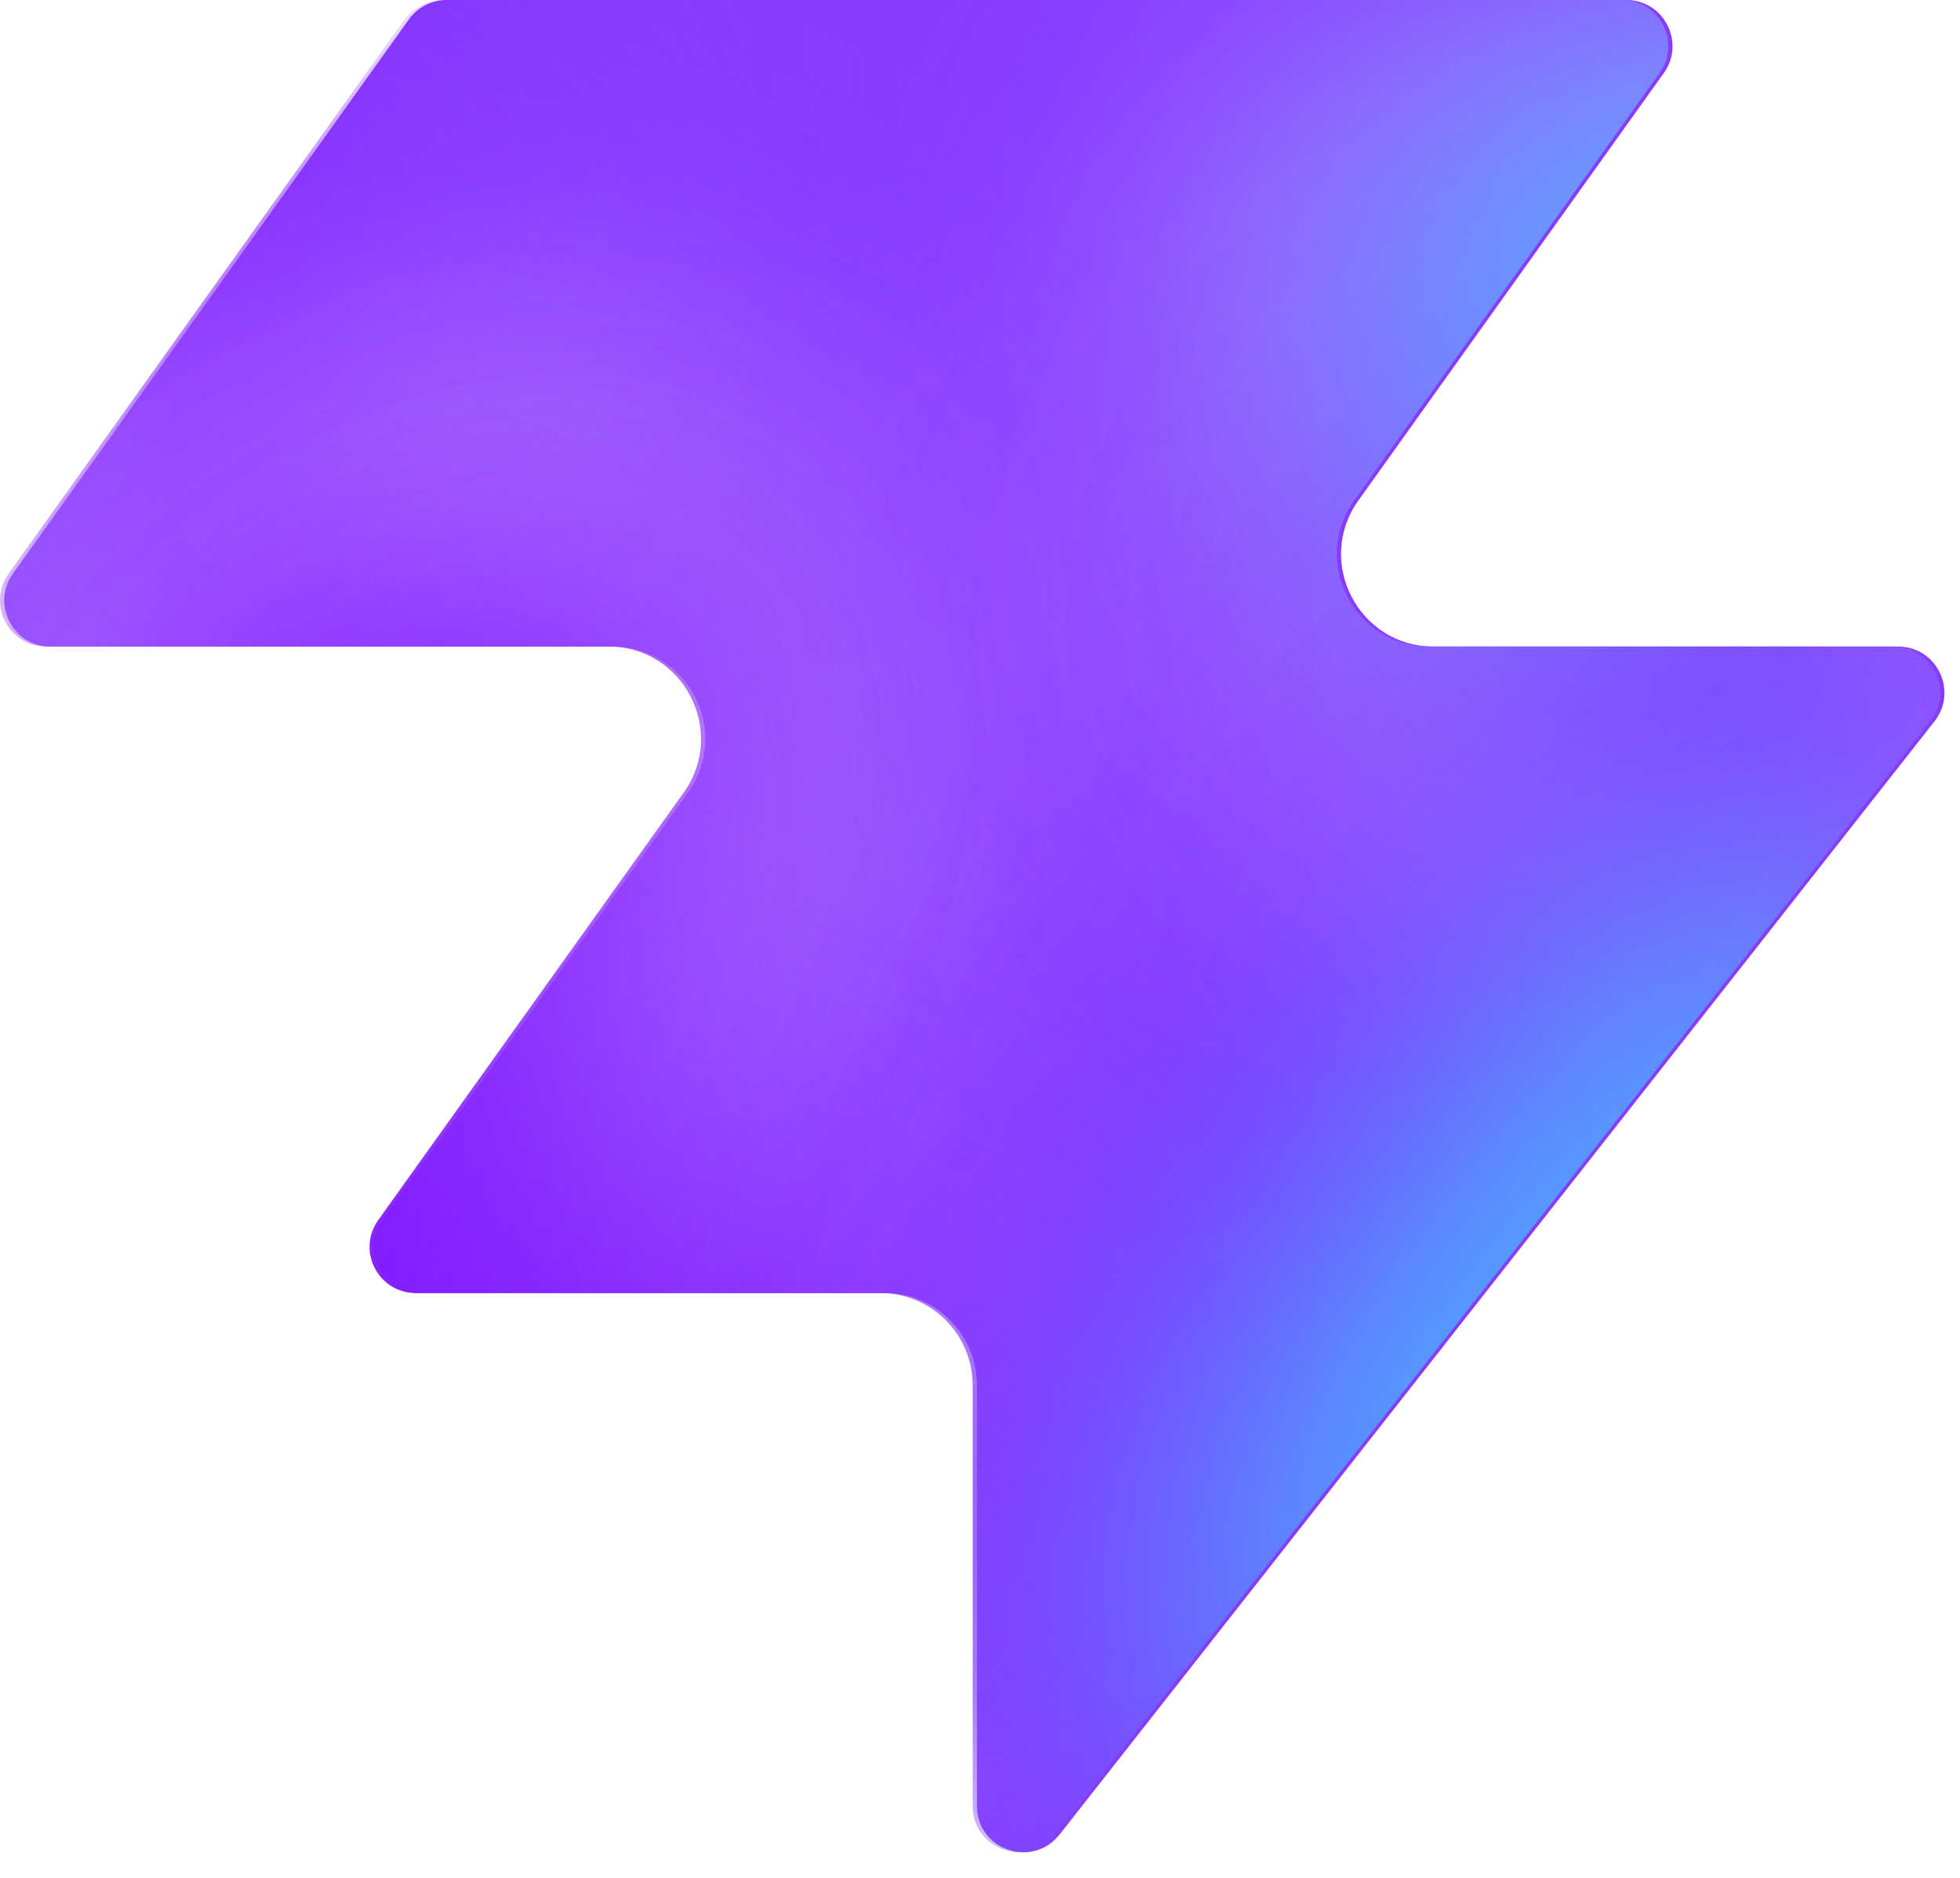
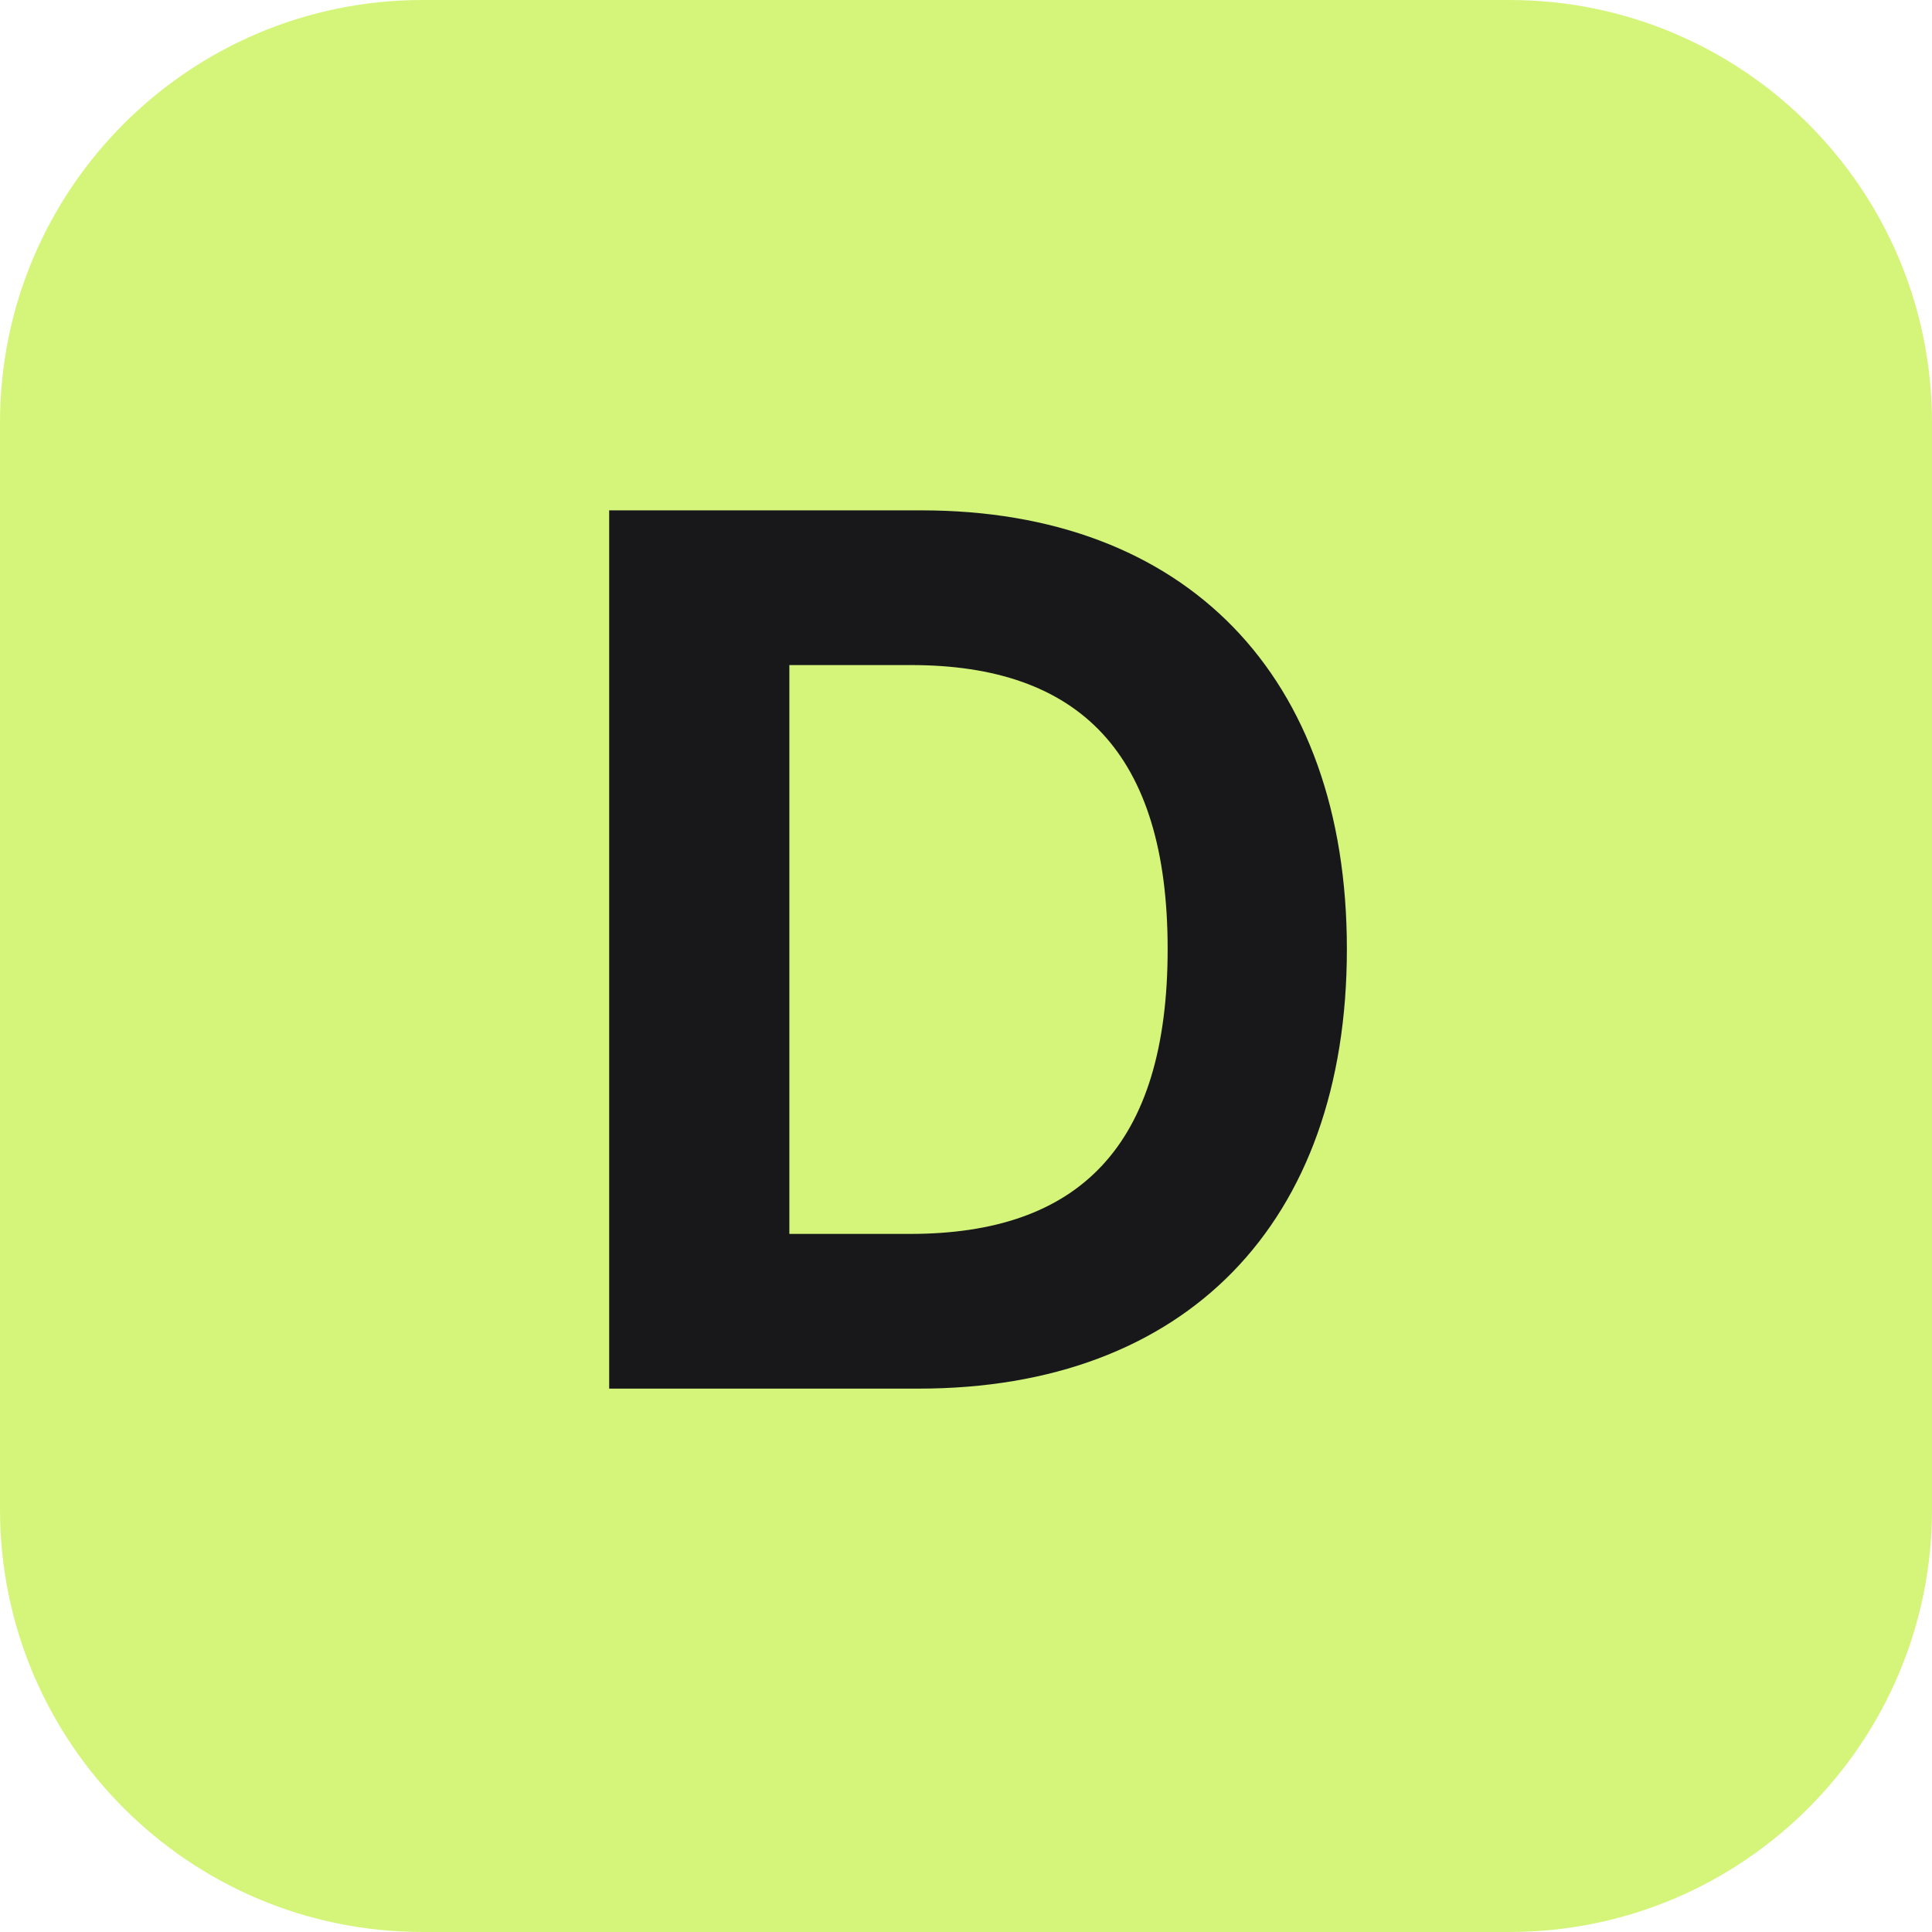
- <svg xmlns="http://www.w3.org/2000/svg" width="48" height="46" fill="none" viewBox="0 0 48 46">
-   <path fill="#863bff" d="M25.946 44.938c-.664.845-2.021.375-2.021-.698V33.937a2.26 2.26 0 0 0-2.262-2.262H10.287c-.92 0-1.456-1.04-.92-1.788l7.48-10.471c1.07-1.497 0-3.578-1.842-3.578H1.237c-.92 0-1.456-1.04-.92-1.788L10.013.474c.214-.297.556-.474.92-.474h28.894c.92 0 1.456 1.04.92 1.788l-7.48 10.471c-1.07 1.498 0 3.579 1.842 3.579h11.377c.943 0 1.473 1.088.89 1.83L25.947 44.94z" style="fill:#863bff;fill:color(display-p3 .525 .23 1);fill-opacity:1" />
-   <mask id="a" width="48" height="46" x="0" y="0" maskUnits="userSpaceOnUse" style="mask-type:alpha">
-     <path fill="#000" d="M25.842 44.938c-.664.844-2.021.375-2.021-.698V33.937a2.26 2.26 0 0 0-2.262-2.262H10.183c-.92 0-1.456-1.04-.92-1.788l7.48-10.471c1.07-1.498 0-3.579-1.842-3.579H1.133c-.92 0-1.456-1.04-.92-1.787L9.91.473c.214-.297.556-.474.92-.474h28.894c.92 0 1.456 1.04.92 1.788l-7.48 10.471c-1.07 1.498 0 3.578 1.842 3.578h11.377c.943 0 1.473 1.088.89 1.832L25.843 44.94z" style="fill:#000;fill-opacity:1" />
-   </mask>
-   <g mask="url(#a)">
-     <g filter="url(#b)">
-       <ellipse cx="5.508" cy="14.704" fill="#ede6ff" rx="5.508" ry="14.704" style="fill:#ede6ff;fill:color(display-p3 .927 .903 1);fill-opacity:1" transform="matrix(.00324 1 1 -.00324 -4.47 31.516)" />
-     </g>
-     <g filter="url(#c)">
-       <ellipse cx="10.399" cy="29.851" fill="#ede6ff" rx="10.399" ry="29.851" style="fill:#ede6ff;fill:color(display-p3 .927 .903 1);fill-opacity:1" transform="matrix(.00324 1 1 -.00324 -39.328 7.883)" />
-     </g>
-     <g filter="url(#d)">
-       <ellipse cx="5.508" cy="30.487" fill="#7e14ff" rx="5.508" ry="30.487" style="fill:#7e14ff;fill:color(display-p3 .492 .077 1);fill-opacity:1" transform="rotate(89.814 -25.913 -14.639)scale(1 -1)" />
-     </g>
-     <g filter="url(#e)">
-       <ellipse cx="5.508" cy="30.599" fill="#7e14ff" rx="5.508" ry="30.599" style="fill:#7e14ff;fill:color(display-p3 .492 .077 1);fill-opacity:1" transform="rotate(89.814 -32.644 -3.334)scale(1 -1)" />
-     </g>
-     <g filter="url(#f)">
-       <ellipse cx="5.508" cy="30.599" fill="#7e14ff" rx="5.508" ry="30.599" style="fill:#7e14ff;fill:color(display-p3 .492 .077 1);fill-opacity:1" transform="matrix(.00324 1 1 -.00324 -34.34 30.47)" />
-     </g>
-     <g filter="url(#g)">
-       <ellipse cx="14.072" cy="22.078" fill="#ede6ff" rx="14.072" ry="22.078" style="fill:#ede6ff;fill:color(display-p3 .927 .903 1);fill-opacity:1" transform="rotate(93.35 24.506 48.493)scale(-1 1)" />
-     </g>
-     <g filter="url(#h)">
-       <ellipse cx="3.47" cy="21.501" fill="#7e14ff" rx="3.47" ry="21.501" style="fill:#7e14ff;fill:color(display-p3 .492 .077 1);fill-opacity:1" transform="rotate(89.009 28.708 47.59)scale(-1 1)" />
-     </g>
-     <g filter="url(#i)">
-       <ellipse cx="3.47" cy="21.501" fill="#7e14ff" rx="3.47" ry="21.501" style="fill:#7e14ff;fill:color(display-p3 .492 .077 1);fill-opacity:1" transform="rotate(89.009 28.708 47.59)scale(-1 1)" />
-     </g>
-     <g filter="url(#j)">
-       <ellipse cx=".387" cy="8.972" fill="#7e14ff" rx="4.407" ry="29.108" style="fill:#7e14ff;fill:color(display-p3 .492 .077 1);fill-opacity:1" transform="rotate(39.51 .387 8.972)" />
-     </g>
-     <g filter="url(#k)">
-       <ellipse cx="47.523" cy="-6.092" fill="#7e14ff" rx="4.407" ry="29.108" style="fill:#7e14ff;fill:color(display-p3 .492 .077 1);fill-opacity:1" transform="rotate(37.892 47.523 -6.092)" />
-     </g>
-     <g filter="url(#l)">
-       <ellipse cx="41.412" cy="6.333" fill="#47bfff" rx="5.971" ry="9.665" style="fill:#47bfff;fill:color(display-p3 .28 .748 1);fill-opacity:1" transform="rotate(37.892 41.412 6.333)" />
-     </g>
-     <g filter="url(#m)">
-       <ellipse cx="-1.879" cy="38.332" fill="#7e14ff" rx="4.407" ry="29.108" style="fill:#7e14ff;fill:color(display-p3 .492 .077 1);fill-opacity:1" transform="rotate(37.892 -1.88 38.332)" />
-     </g>
-     <g filter="url(#n)">
-       <ellipse cx="-1.879" cy="38.332" fill="#7e14ff" rx="4.407" ry="29.108" style="fill:#7e14ff;fill:color(display-p3 .492 .077 1);fill-opacity:1" transform="rotate(37.892 -1.88 38.332)" />
-     </g>
-     <g filter="url(#o)">
-       <ellipse cx="35.651" cy="29.907" fill="#7e14ff" rx="4.407" ry="29.108" style="fill:#7e14ff;fill:color(display-p3 .492 .077 1);fill-opacity:1" transform="rotate(37.892 35.651 29.907)" />
-     </g>
-     <g filter="url(#p)">
-       <ellipse cx="38.418" cy="32.4" fill="#47bfff" rx="5.971" ry="15.297" style="fill:#47bfff;fill:color(display-p3 .28 .748 1);fill-opacity:1" transform="rotate(37.892 38.418 32.4)" />
-     </g>
-   </g>
-   <defs>
-     <filter id="b" width="60.045" height="41.654" x="-19.77" y="16.149" color-interpolation-filters="sRGB" filterUnits="userSpaceOnUse">
-       <feFlood flood-opacity="0" result="BackgroundImageFix" />
-       <feBlend in="SourceGraphic" in2="BackgroundImageFix" result="shape" />
-       <feGaussianBlur result="effect1_foregroundBlur_2002_17158" stdDeviation="7.659" />
-     </filter>
-     <filter id="c" width="90.34" height="51.437" x="-54.613" y="-7.533" color-interpolation-filters="sRGB" filterUnits="userSpaceOnUse">
-       <feFlood flood-opacity="0" result="BackgroundImageFix" />
-       <feBlend in="SourceGraphic" in2="BackgroundImageFix" result="shape" />
-       <feGaussianBlur result="effect1_foregroundBlur_2002_17158" stdDeviation="7.659" />
-     </filter>
-     <filter id="d" width="79.355" height="29.4" x="-49.64" y="2.03" color-interpolation-filters="sRGB" filterUnits="userSpaceOnUse">
-       <feFlood flood-opacity="0" result="BackgroundImageFix" />
-       <feBlend in="SourceGraphic" in2="BackgroundImageFix" result="shape" />
-       <feGaussianBlur result="effect1_foregroundBlur_2002_17158" stdDeviation="4.596" />
-     </filter>
-     <filter id="e" width="79.579" height="29.4" x="-45.045" y="20.029" color-interpolation-filters="sRGB" filterUnits="userSpaceOnUse">
-       <feFlood flood-opacity="0" result="BackgroundImageFix" />
-       <feBlend in="SourceGraphic" in2="BackgroundImageFix" result="shape" />
-       <feGaussianBlur result="effect1_foregroundBlur_2002_17158" stdDeviation="4.596" />
-     </filter>
-     <filter id="f" width="79.579" height="29.4" x="-43.513" y="21.178" color-interpolation-filters="sRGB" filterUnits="userSpaceOnUse">
-       <feFlood flood-opacity="0" result="BackgroundImageFix" />
-       <feBlend in="SourceGraphic" in2="BackgroundImageFix" result="shape" />
-       <feGaussianBlur result="effect1_foregroundBlur_2002_17158" stdDeviation="4.596" />
-     </filter>
-     <filter id="g" width="74.749" height="58.852" x="15.756" y="-17.901" color-interpolation-filters="sRGB" filterUnits="userSpaceOnUse">
-       <feFlood flood-opacity="0" result="BackgroundImageFix" />
-       <feBlend in="SourceGraphic" in2="BackgroundImageFix" result="shape" />
-       <feGaussianBlur result="effect1_foregroundBlur_2002_17158" stdDeviation="7.659" />
-     </filter>
-     <filter id="h" width="61.377" height="25.362" x="23.548" y="2.284" color-interpolation-filters="sRGB" filterUnits="userSpaceOnUse">
-       <feFlood flood-opacity="0" result="BackgroundImageFix" />
-       <feBlend in="SourceGraphic" in2="BackgroundImageFix" result="shape" />
-       <feGaussianBlur result="effect1_foregroundBlur_2002_17158" stdDeviation="4.596" />
-     </filter>
-     <filter id="i" width="61.377" height="25.362" x="23.548" y="2.284" color-interpolation-filters="sRGB" filterUnits="userSpaceOnUse">
-       <feFlood flood-opacity="0" result="BackgroundImageFix" />
-       <feBlend in="SourceGraphic" in2="BackgroundImageFix" result="shape" />
-       <feGaussianBlur result="effect1_foregroundBlur_2002_17158" stdDeviation="4.596" />
-     </filter>
-     <filter id="j" width="56.045" height="63.649" x="-27.636" y="-22.853" color-interpolation-filters="sRGB" filterUnits="userSpaceOnUse">
-       <feFlood flood-opacity="0" result="BackgroundImageFix" />
-       <feBlend in="SourceGraphic" in2="BackgroundImageFix" result="shape" />
-       <feGaussianBlur result="effect1_foregroundBlur_2002_17158" stdDeviation="4.596" />
-     </filter>
-     <filter id="k" width="54.814" height="64.646" x="20.116" y="-38.415" color-interpolation-filters="sRGB" filterUnits="userSpaceOnUse">
-       <feFlood flood-opacity="0" result="BackgroundImageFix" />
-       <feBlend in="SourceGraphic" in2="BackgroundImageFix" result="shape" />
-       <feGaussianBlur result="effect1_foregroundBlur_2002_17158" stdDeviation="4.596" />
-     </filter>
-     <filter id="l" width="33.541" height="35.313" x="24.641" y="-11.323" color-interpolation-filters="sRGB" filterUnits="userSpaceOnUse">
-       <feFlood flood-opacity="0" result="BackgroundImageFix" />
-       <feBlend in="SourceGraphic" in2="BackgroundImageFix" result="shape" />
-       <feGaussianBlur result="effect1_foregroundBlur_2002_17158" stdDeviation="4.596" />
-     </filter>
-     <filter id="m" width="54.814" height="64.646" x="-29.286" y="6.009" color-interpolation-filters="sRGB" filterUnits="userSpaceOnUse">
-       <feFlood flood-opacity="0" result="BackgroundImageFix" />
-       <feBlend in="SourceGraphic" in2="BackgroundImageFix" result="shape" />
-       <feGaussianBlur result="effect1_foregroundBlur_2002_17158" stdDeviation="4.596" />
-     </filter>
-     <filter id="n" width="54.814" height="64.646" x="-29.286" y="6.009" color-interpolation-filters="sRGB" filterUnits="userSpaceOnUse">
-       <feFlood flood-opacity="0" result="BackgroundImageFix" />
-       <feBlend in="SourceGraphic" in2="BackgroundImageFix" result="shape" />
-       <feGaussianBlur result="effect1_foregroundBlur_2002_17158" stdDeviation="4.596" />
-     </filter>
-     <filter id="o" width="54.814" height="64.646" x="8.244" y="-2.416" color-interpolation-filters="sRGB" filterUnits="userSpaceOnUse">
-       <feFlood flood-opacity="0" result="BackgroundImageFix" />
-       <feBlend in="SourceGraphic" in2="BackgroundImageFix" result="shape" />
-       <feGaussianBlur result="effect1_foregroundBlur_2002_17158" stdDeviation="4.596" />
-     </filter>
-     <filter id="p" width="39.409" height="43.623" x="18.713" y="10.588" color-interpolation-filters="sRGB" filterUnits="userSpaceOnUse">
-       <feFlood flood-opacity="0" result="BackgroundImageFix" />
-       <feBlend in="SourceGraphic" in2="BackgroundImageFix" result="shape" />
-       <feGaussianBlur result="effect1_foregroundBlur_2002_17158" stdDeviation="4.596" />
-     </filter>
-   </defs>
+ <svg xmlns="http://www.w3.org/2000/svg" viewBox="0 0 32 32">
+   <rect width="32" height="32" rx="7" fill="#D4F57A" />
+   <text x="16" y="23" text-anchor="middle" font-family="system-ui, -apple-system, sans-serif" font-size="20" font-weight="700" fill="#18181B">D</text>
</svg>
